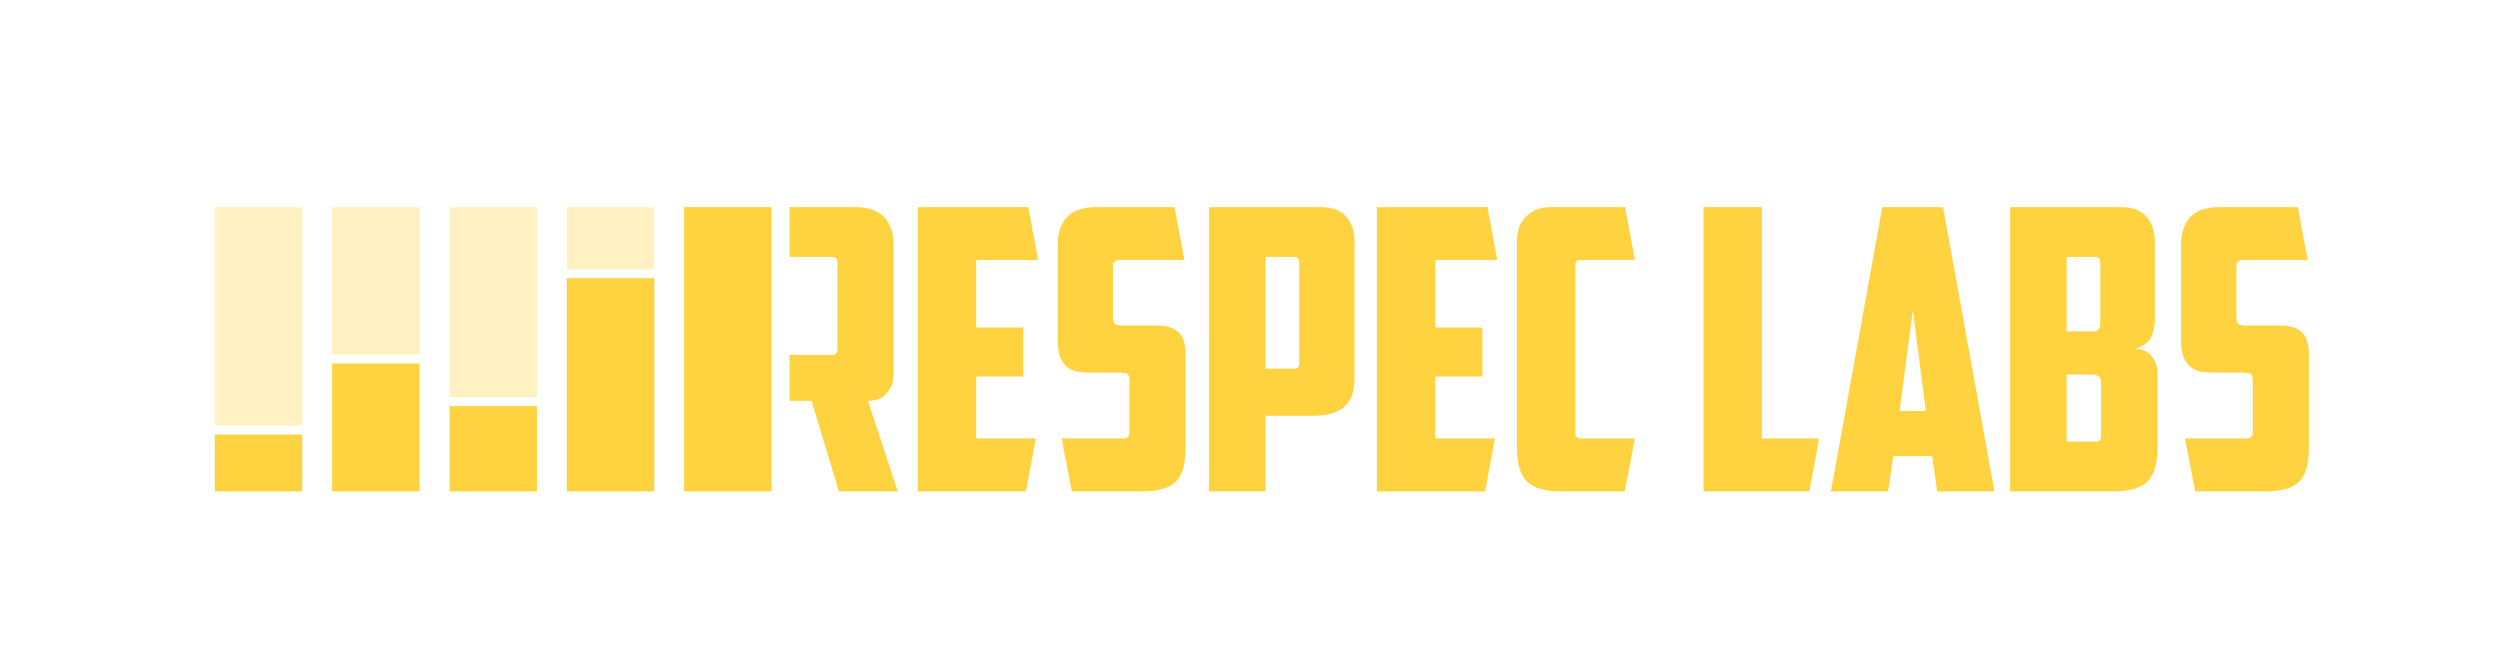
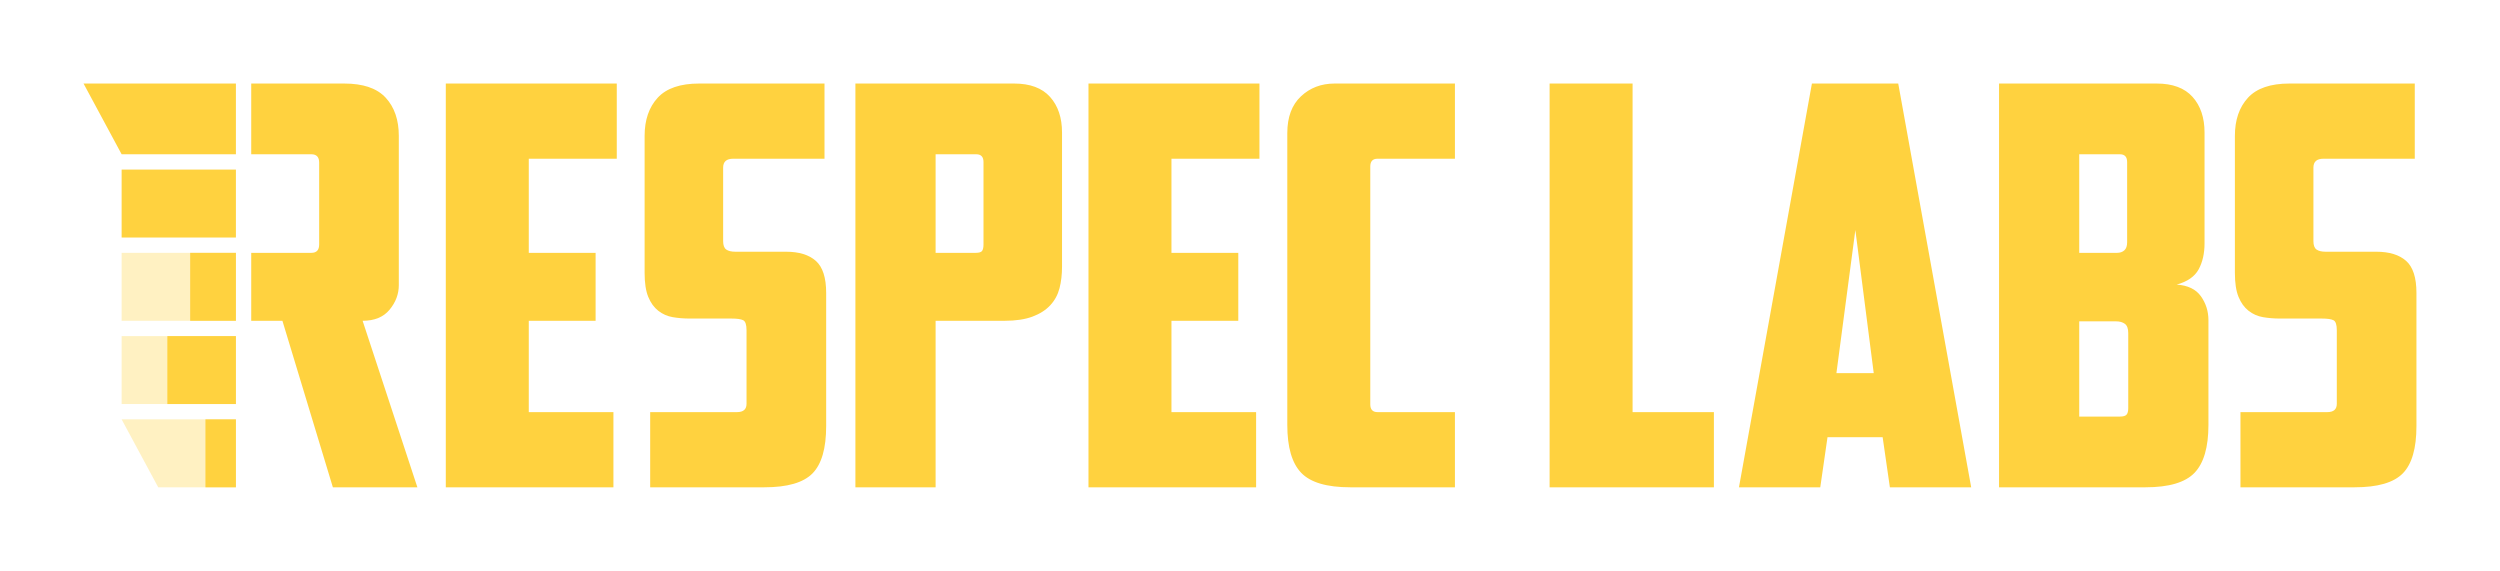
- <svg xmlns="http://www.w3.org/2000/svg" viewBox="-150 -120 3379.316 891.8" width="337.6" height="89" role="img" aria-label="Respec Labs">
-   <g transform="scale(10.68467) translate(10, 10)">
-     <defs id="SvgjsDefs1770" />
-     <g id="SvgjsG1771" featureKey="nameLeftFeature-0" transform="matrix(1,0,0,1,5,23)" fill="#FFD23F">
-       <path d="" />
-     </g>
-     <g id="SvgjsG1772" featureKey="inlineSymbolFeature-0" transform="matrix(0.7051357,0,0,0.7051357,3,-12.25749)" fill="#FFD23F">
-       <rect x="0" y="24.474" width="15.705" height="39.241" fill-opacity="0.32" />
-       <rect x="0" y="65.315" width="15.705" height="10.210" />
-       <rect x="21.075" y="24.474" width="15.705" height="26.478" fill-opacity="0.32" />
-       <rect x="21.075" y="52.552" width="15.705" height="22.973" />
-       <rect x="42.147" y="24.474" width="15.705" height="34.136" fill-opacity="0.32" />
-       <rect x="42.147" y="60.210" width="15.705" height="15.315" />
-       <rect x="63.223" y="24.474" width="15.705" height="11.163" fill-opacity="0.32" />
-       <rect x="63.223" y="37.237" width="15.705" height="38.288" />
-       <rect x="84.295" y="24.474" width="15.705" height="51.051" />
-     </g>
-     <g id="SvgjsG1773" featureKey="nameRightFeature-0" transform="matrix(2.482755,0,0,2.482755,68.9331,-8.655099)" fill="#FFD23F">
-       <path d="M8.06 14.1 c0 0.32 -0.11 0.613 -0.33 0.88 s-0.543 0.4 -0.97 0.4 l1.52 4.62 l-3 0 l-1.4 -4.62 L2.76 15.38 L2.76 13.04 L4.92 13.04 c0.187 0 0.28 -0.1 0.28 -0.3 l0 -4.4 c0 -0.2 -0.093 -0.3 -0.28 -0.3 L2.76 8.04 L2.76 5.5 L6.1 5.5 c0.68 0 1.177 0.17 1.49 0.51 s0.47 0.797 0.47 1.37 l0 6.72 z M9.3 5.5 l5.64 0 l0.5 2.7 l-3.16 0 l0 3.44 l2.4 0 l0 2.5 l-2.4 0 l0 3.16 l3.04 0 l-0.5 2.7 l-5.52 0 l0 -14.5 z M17.16 20 l-0.52 -2.7 l3.12 0 c0.227 0 0.34 -0.1 0.34 -0.3 l0 -2.64 c0 -0.2 -0.04 -0.32 -0.12 -0.36 s-0.22 -0.06 -0.42 -0.06 l-1.5 0 c-0.213 0 -0.417 -0.017 -0.61 -0.05 s-0.367 -0.11 -0.52 -0.23 s-0.273 -0.287 -0.36 -0.5 s-0.13 -0.5 -0.13 -0.86 l0 -4.92 c0 -0.573 0.157 -1.03 0.47 -1.37 s0.81 -0.51 1.49 -0.51 l4 0 l0.5 2.7 l-3.28 0 c-0.24 0 -0.36 0.107 -0.36 0.32 l0 2.64 c0 0.147 0.037 0.247 0.11 0.3 s0.183 0.08 0.33 0.08 l1.82 0 c0.467 0 0.823 0.11 1.07 0.33 s0.37 0.603 0.37 1.15 l0 4.78 c0 0.8 -0.163 1.367 -0.49 1.7 s-0.903 0.5 -1.73 0.5 l-3.58 0 z M27.04 8.04 l0 5.7 l1.44 0 c0.12 0 0.197 -0.023 0.23 -0.07 s0.05 -0.123 0.05 -0.23 l0 -5.12 c0 -0.187 -0.087 -0.28 -0.26 -0.28 l-1.46 0 z M29.86 5.5 c0.573 0 1.003 0.16 1.29 0.48 s0.43 0.747 0.43 1.28 l0 6.94 c0 0.28 -0.03 0.537 -0.09 0.77 s-0.17 0.437 -0.33 0.61 s-0.373 0.31 -0.64 0.41 s-0.6 0.15 -1 0.15 l-2.48 0 l0 3.86 l-2.88 0 l0 -14.5 l5.7 0 z M32.72 5.5 l5.64 0 l0.5 2.7 l-3.16 0 l0 3.44 l2.4 0 l0 2.5 l-2.4 0 l0 3.16 l3.04 0 l-0.5 2.7 l-5.52 0 l0 -14.5 z M42.12 20 c-0.84 0 -1.427 -0.173 -1.76 -0.52 s-0.5 -0.92 -0.5 -1.72 l0 -10.48 c0 -0.573 0.163 -1.013 0.49 -1.32 s0.73 -0.46 1.21 -0.46 l3.82 0 l0.5 2.7 l-2.78 0 c-0.173 0 -0.26 0.093 -0.26 0.28 l0 8.54 c0 0.187 0.087 0.28 0.26 0.28 l2.78 0 l-0.52 2.7 l-3.24 0 z M49.38 5.5 l2.98 0 l0 11.8 l2.92 0 l-0.5 2.7 l-5.4 0 l0 -14.5 z M59.06 18.2 l-0.26 1.8 l-2.92 0 l2.62 -14.5 l3.1 0 l2.62 14.5 l-2.92 0 l-0.26 -1.8 l-1.98 0 z M59.38 15.9 l1.34 0 l-0.66 -5.14 z M67.9 8.04 l0 3.8 l1.36 0 c0.107 0 0.193 -0.03 0.26 -0.09 s0.1 -0.157 0.1 -0.29 l0 -3.14 c0 -0.187 -0.087 -0.28 -0.26 -0.28 l-1.46 0 z M69.66 14.46 c0 -0.16 -0.04 -0.27 -0.12 -0.33 s-0.187 -0.09 -0.32 -0.09 l-1.32 0 l0 3.42 l1.46 0 c0.12 0 0.2 -0.023 0.24 -0.07 s0.06 -0.123 0.06 -0.23 l0 -2.7 z M72.4 11.24 c0 0.36 -0.07 0.67 -0.21 0.93 s-0.403 0.443 -0.79 0.55 c0.4 0.027 0.69 0.167 0.87 0.42 s0.27 0.54 0.27 0.86 l0 3.76 c0 0.8 -0.167 1.373 -0.5 1.72 s-0.92 0.52 -1.76 0.52 l-5.26 0 l0 -14.5 l5.66 0 c0.573 0 1.003 0.16 1.29 0.48 s0.43 0.747 0.43 1.28 l0 3.98 z M74.46 20 l-0.52 -2.7 l3.12 0 c0.227 0 0.34 -0.1 0.34 -0.3 l0 -2.64 c0 -0.2 -0.04 -0.32 -0.12 -0.36 s-0.22 -0.06 -0.42 -0.06 l-1.5 0 c-0.213 0 -0.417 -0.017 -0.61 -0.05 s-0.367 -0.11 -0.52 -0.23 s-0.273 -0.287 -0.36 -0.5 s-0.13 -0.5 -0.13 -0.86 l0 -4.92 c0 -0.573 0.157 -1.03 0.47 -1.37 s0.81 -0.51 1.49 -0.51 l4 0 l0.5 2.7 l-3.28 0 c-0.24 0 -0.36 0.107 -0.36 0.32 l0 2.64 c0 0.147 0.037 0.247 0.11 0.3 s0.183 0.08 0.33 0.08 l1.82 0 c0.467 0 0.823 0.11 1.07 0.33 s0.37 0.603 0.37 1.15 l0 4.78 c0 0.8 -0.163 1.367 -0.49 1.7 s-0.903 0.5 -1.73 0.5 l-3.58 0 z" />
-     </g>
+ <svg xmlns="http://www.w3.org/2000/svg" viewBox="-3 2.5 89.78 20.50" role="img" aria-label="Respec Labs">
+   <rect x="1.368" y="8.590" width="4.104" height="2.440" fill="#FFD23F" />
+   <rect x="1.368" y="11.580" width="4.104" height="2.440" fill="#FFD23F" fill-opacity="0.32" />
+   <rect x="3.830" y="11.580" width="1.642" height="2.440" fill="#FFD23F" />
+   <rect x="1.368" y="14.570" width="4.104" height="2.440" fill="#FFD23F" fill-opacity="0.32" />
+   <rect x="3.010" y="14.570" width="2.462" height="2.440" fill="#FFD23F" />
+   <polygon points="1.368,17.560 5.472,17.560 5.472,20.000 2.682,20.000" fill="#FFD23F" fill-opacity="0.32" />
+   <rect x="4.378" y="17.560" width="1.094" height="2.440" fill="#FFD23F" />
+   <polygon points="0.000,5.5 5.472,5.5 5.472,8.04 1.368,8.04" fill="#FFD23F" />
+   <path d="M11.322 12.74 c0 0.32 -0.11 0.613 -0.33 0.88 s-0.543 0.4 -0.97 0.4 l1.967 5.98 L8.954 20 L7.142 14.02 L6.022 14.02 L6.022 11.58 L8.182 11.58 c0.187 0 0.28 -0.1 0.28 -0.3 l0 -2.94 c0 -0.2 -0.093 -0.3 -0.28 -0.3 L6.022 8.04 L6.022 5.5 L9.362 5.5 c0.68 0 1.177 0.17 1.49 0.51 s0.47 0.797 0.47 1.37 l0 5.36 z" fill="#FFD23F" />
+   <g transform="translate(3.7094,0)">
+     <path d="M 9.3,5.5 L 15.44,5.5 L 15.44,8.2 L 12.28,8.2 L 12.28,11.58 L 14.68,11.58 L 14.68,14.02 L 12.28,14.02 L 12.28,17.3 L 15.32,17.3 L 15.32,20 L 9.3,20 L 9.3,5.5 L 9.3,5.5  M 16.64,20.0 L 16.64,17.3 L 19.76,17.3 C 19.987,17.3 20.1,17.2 20.1,17.0 L 20.1,14.36 C 20.1,14.16 20.06,14.04 19.98,14.0 C 19.9,13.96 19.76,13.94 19.56,13.94 L 18.06,13.94 C 17.847,13.94 17.643,13.923 17.45,13.89 C 17.257,13.857 17.083,13.78 16.93,13.66 C 16.777,13.54 16.657,13.373 16.57,13.16 C 16.483,12.947 16.44,12.66 16.44,12.3 L 16.44,7.38 C 16.44,6.807 16.597,6.35 16.91,6.01 C 17.223,5.67 17.72,5.5 18.4,5.5 L 22.9,5.5 L 22.9,8.2 L 19.62,8.2 C 19.38,8.2 19.26,8.307 19.26,8.52 L 19.26,11.16 C 19.26,11.307 19.297,11.407 19.37,11.46 C 19.443,11.513 19.553,11.54 19.7,11.54 L 21.52,11.54 C 21.987,11.54 22.343,11.65 22.59,11.87 C 22.837,12.09 22.96,12.473 22.96,13.02 L 22.96,17.8 C 22.96,18.6 22.797,19.167 22.47,19.5 C 22.143,19.833 21.567,20.0 20.74,20.0 L 16.64,20.0 L 16.64,20.0  M 26.89,8.04 L 26.89,11.58 L 28.33,11.58 C 28.45,11.58 28.527,11.557 28.56,11.51 C 28.593,11.463 28.61,11.387 28.61,11.28 L 28.61,8.32 C 28.61,8.133 28.523,8.04 28.35,8.04 L 26.89,8.04 L 26.89,8.04  M 29.71,5.5 C 30.283,5.5 30.713,5.66 31,5.98 C 31.287,6.3 31.43,6.727 31.43,7.26 L 31.43,12.08 C 31.43,12.36 31.4,12.617 31.34,12.85 C 31.28,13.083 31.17,13.287 31.01,13.46 C 30.85,13.633 30.637,13.77 30.37,13.87 C 30.103,13.97 29.77,14.02 29.37,14.02 L 26.89,14.02 L 26.89,20 L 24.01,20 L 24.01,5.5 L 29.71,5.5 L 29.71,5.5  M 32.38,5.5 L 38.52,5.5 L 38.52,8.2 L 35.36,8.2 L 35.36,11.58 L 37.76,11.58 L 37.76,14.02 L 35.36,14.02 L 35.36,17.3 L 38.4,17.3 L 38.4,20 L 32.38,20 L 32.38,5.5 L 32.38,5.5  M 41.78,20.0 C 40.94,20.0 40.353,19.827 40.02,19.48 C 39.687,19.133 39.52,18.56 39.52,17.76 L 39.52,7.28 C 39.52,6.707 39.683,6.267 40.01,5.96 C 40.337,5.653 40.74,5.5 41.22,5.5 L 45.54,5.5 L 45.54,8.2 L 42.76,8.2 C 42.587,8.2 42.5,8.293 42.5,8.48 L 42.5,17.02 C 42.5,17.207 42.587,17.3 42.76,17.3 L 45.54,17.3 L 45.54,20.0 L 41.78,20.0 " fill="#FFD23F" />
+     <path d="M 48.94,5.5 L 51.92,5.5 L 51.92,17.3 L 54.84,17.3 L 54.84,20.0 L 48.94,20.0 L 48.94,5.5  M 58.92,18.2 L 58.66,20.0 L 55.74,20.0 L 58.36,5.5 L 61.46,5.5 L 64.08,20.0 L 61.16,20.0 L 60.9,18.2 L 58.92,18.2  M 59.24,15.9 L 60.58,15.9 L 59.92,10.76 L 59.24,15.9  M 67.96,8.04 L 67.96,11.58 L 69.32,11.58 C 69.427,11.58 69.513,11.55 69.58,11.49 C 69.647,11.43 69.68,11.333 69.68,11.2 L 69.68,8.32 C 69.68,8.133 69.593,8.04 69.42,8.04 L 67.96,8.04 L 67.96,8.04  M 69.72,14.46 C 69.72,14.3 69.68,14.19 69.6,14.13 C 69.52,14.07 69.413,14.04 69.28,14.04 L 67.96,14.04 L 67.96,17.46 L 69.42,17.46 C 69.54,17.46 69.62,17.437 69.66,17.39 C 69.7,17.343 69.72,17.267 69.72,17.16 L 69.72,14.46  M 72.46,11.24 C 72.46,11.6 72.39,11.91 72.25,12.17 C 72.11,12.43 71.847,12.613 71.46,12.72 C 71.86,12.747 72.15,12.887 72.33,13.14 C 72.51,13.393 72.6,13.68 72.6,14 L 72.6,17.76 C 72.6,18.56 72.433,19.133 72.1,19.48 C 71.767,19.827 71.18,20 70.34,20 L 65.08,20 L 65.08,5.5 L 70.74,5.5 C 71.313,5.5 71.743,5.66 72.03,5.98 C 72.317,6.3 72.46,6.727 72.46,7.26 L 72.46,11.24 L 72.46,11.24  M 73.75,20.0 L 73.75,17.3 L 76.87,17.3 C 77.097,17.3 77.21,17.2 77.21,17.0 L 77.21,14.36 C 77.21,14.16 77.17,14.04 77.09,14.0 C 77.01,13.96 76.87,13.94 76.67,13.94 L 75.17,13.94 C 74.957,13.94 74.753,13.923 74.56,13.89 C 74.367,13.857 74.193,13.78 74.04,13.66 C 73.887,13.54 73.767,13.373 73.68,13.16 C 73.593,12.947 73.55,12.66 73.55,12.3 L 73.55,7.38 C 73.55,6.807 73.707,6.35 74.02,6.01 C 74.333,5.67 74.83,5.5 75.51,5.5 L 80.01,5.5 L 80.01,8.2 L 76.73,8.2 C 76.49,8.2 76.37,8.307 76.37,8.52 L 76.37,11.16 C 76.37,11.307 76.407,11.407 76.48,11.46 C 76.553,11.513 76.663,11.54 76.81,11.54 L 78.63,11.54 C 79.097,11.54 79.453,11.65 79.7,11.87 C 79.947,12.09 80.07,12.473 80.07,13.02 L 80.07,17.8 C 80.07,18.6 79.907,19.167 79.58,19.5 C 79.253,19.833 78.677,20.0 77.85,20.0 L 73.75,20.0" fill="#FFD23F" />
  </g>
</svg>
